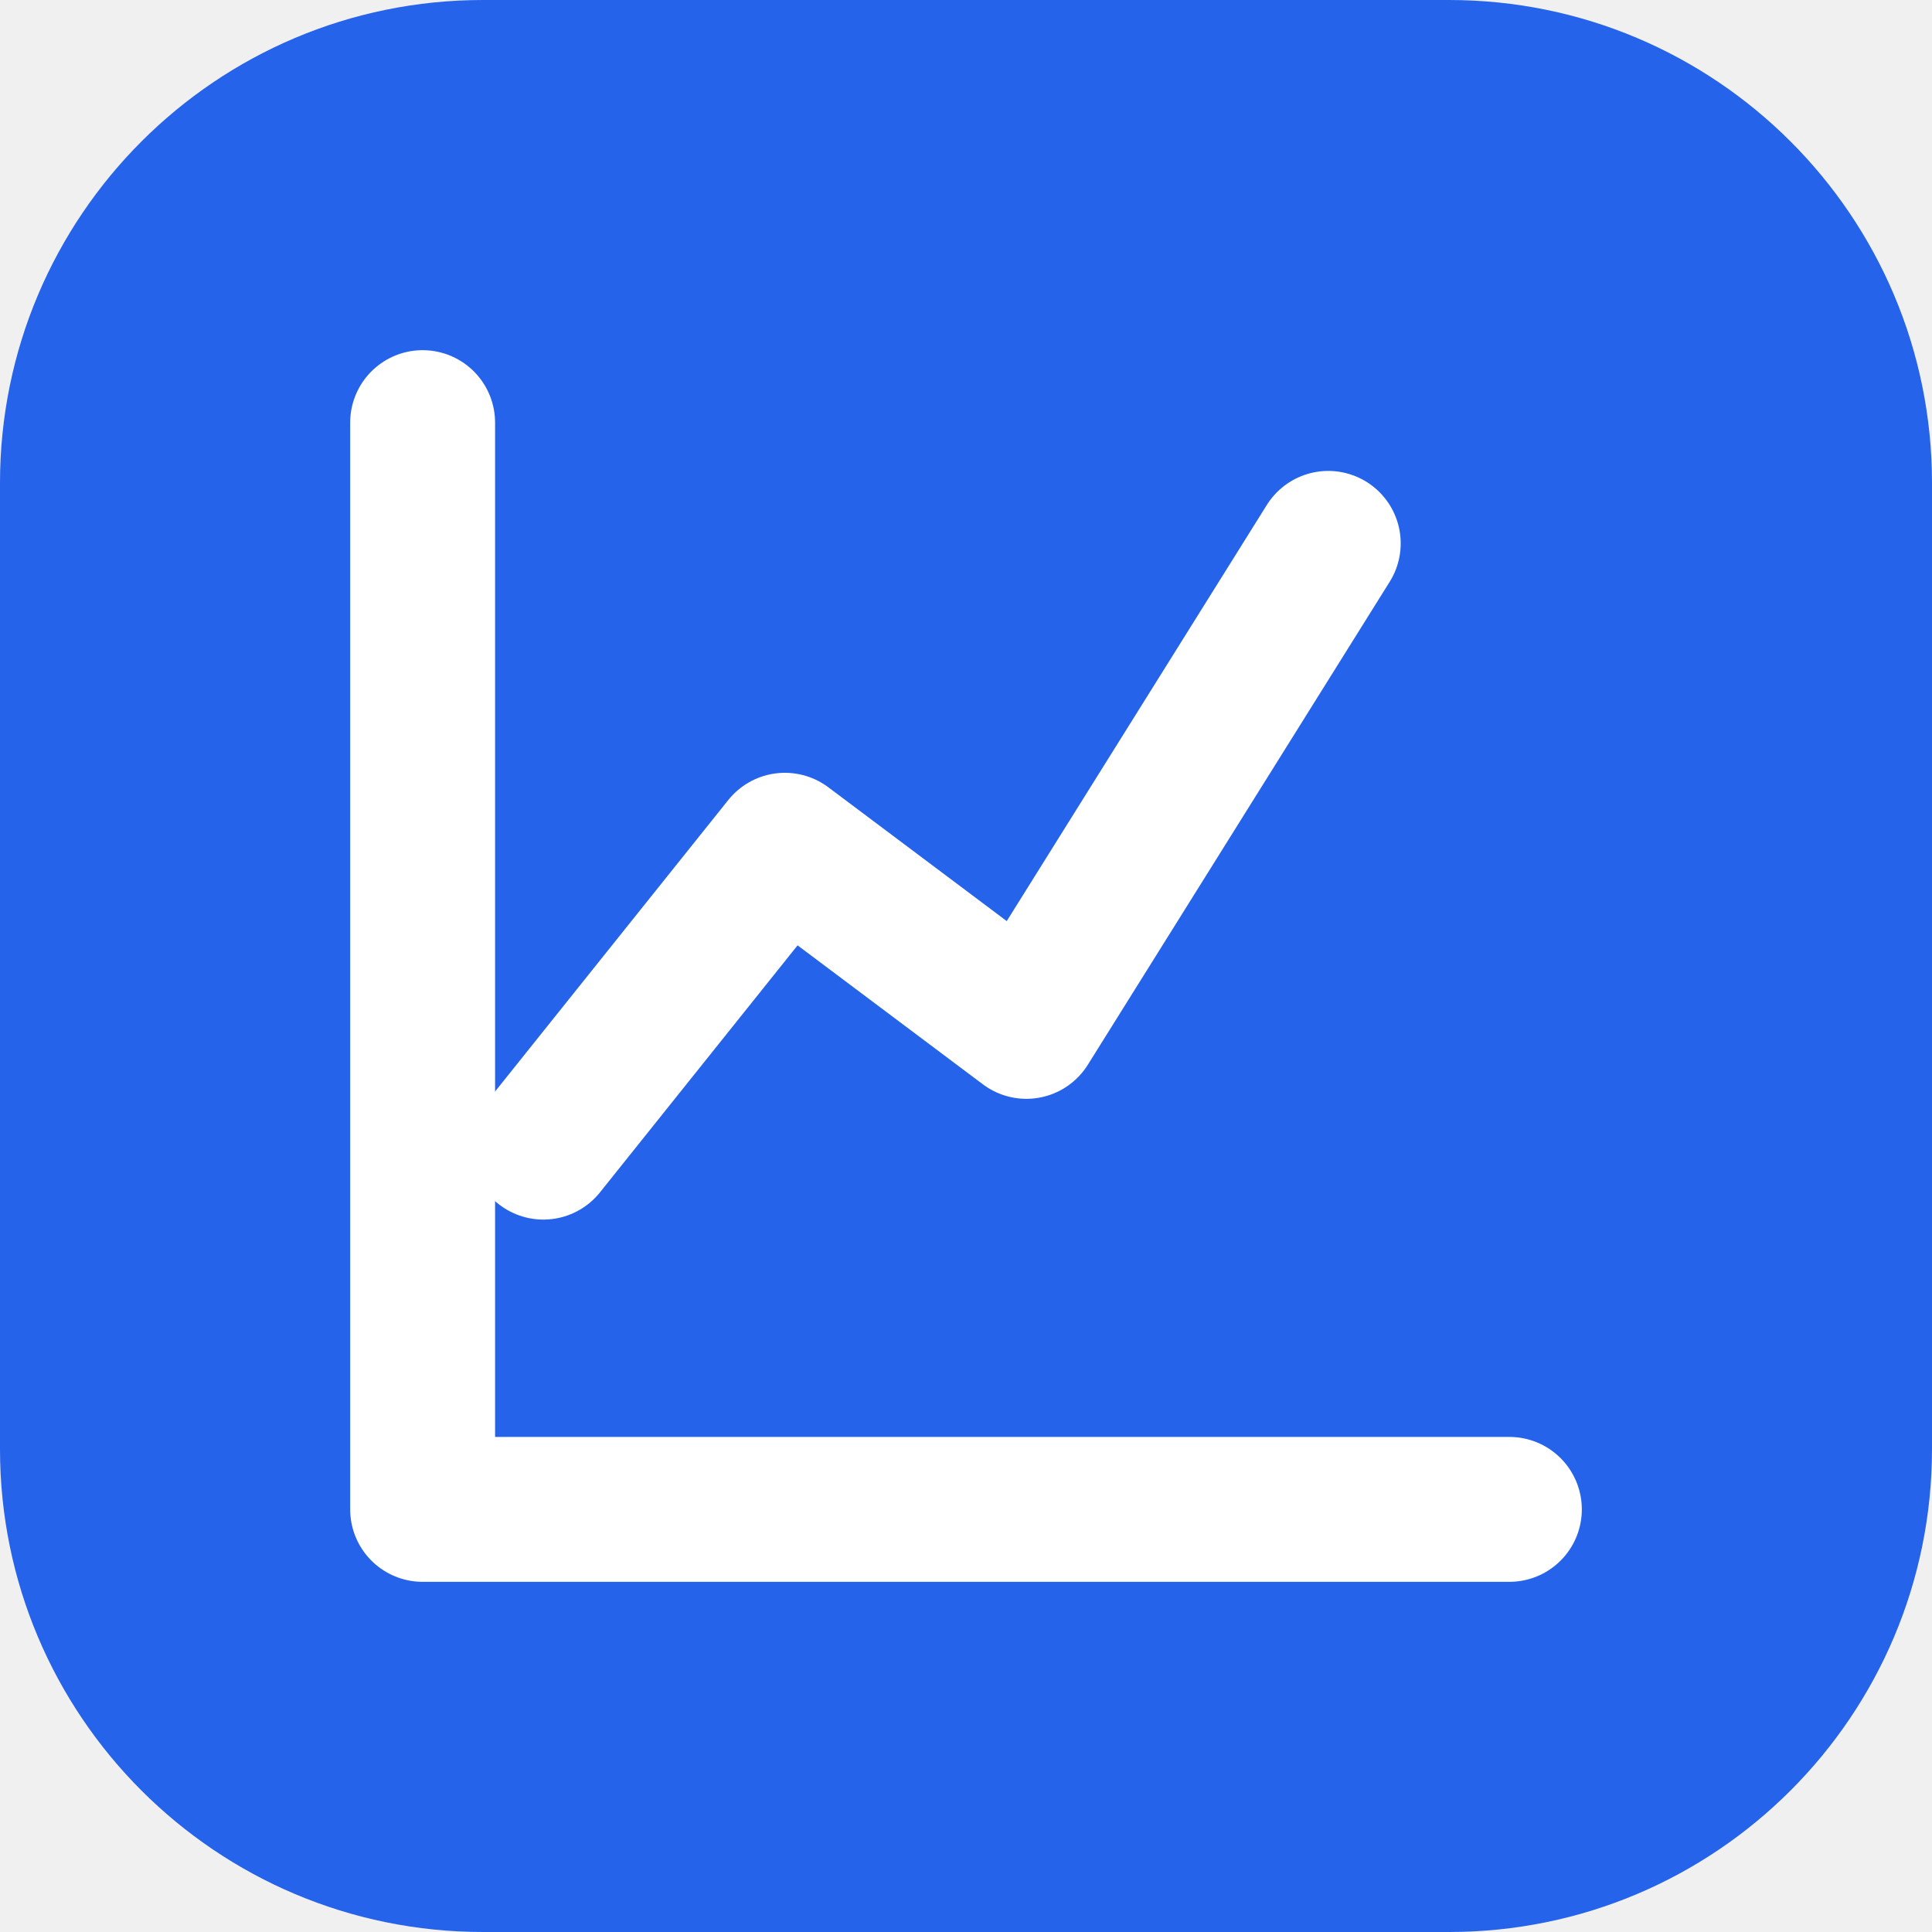
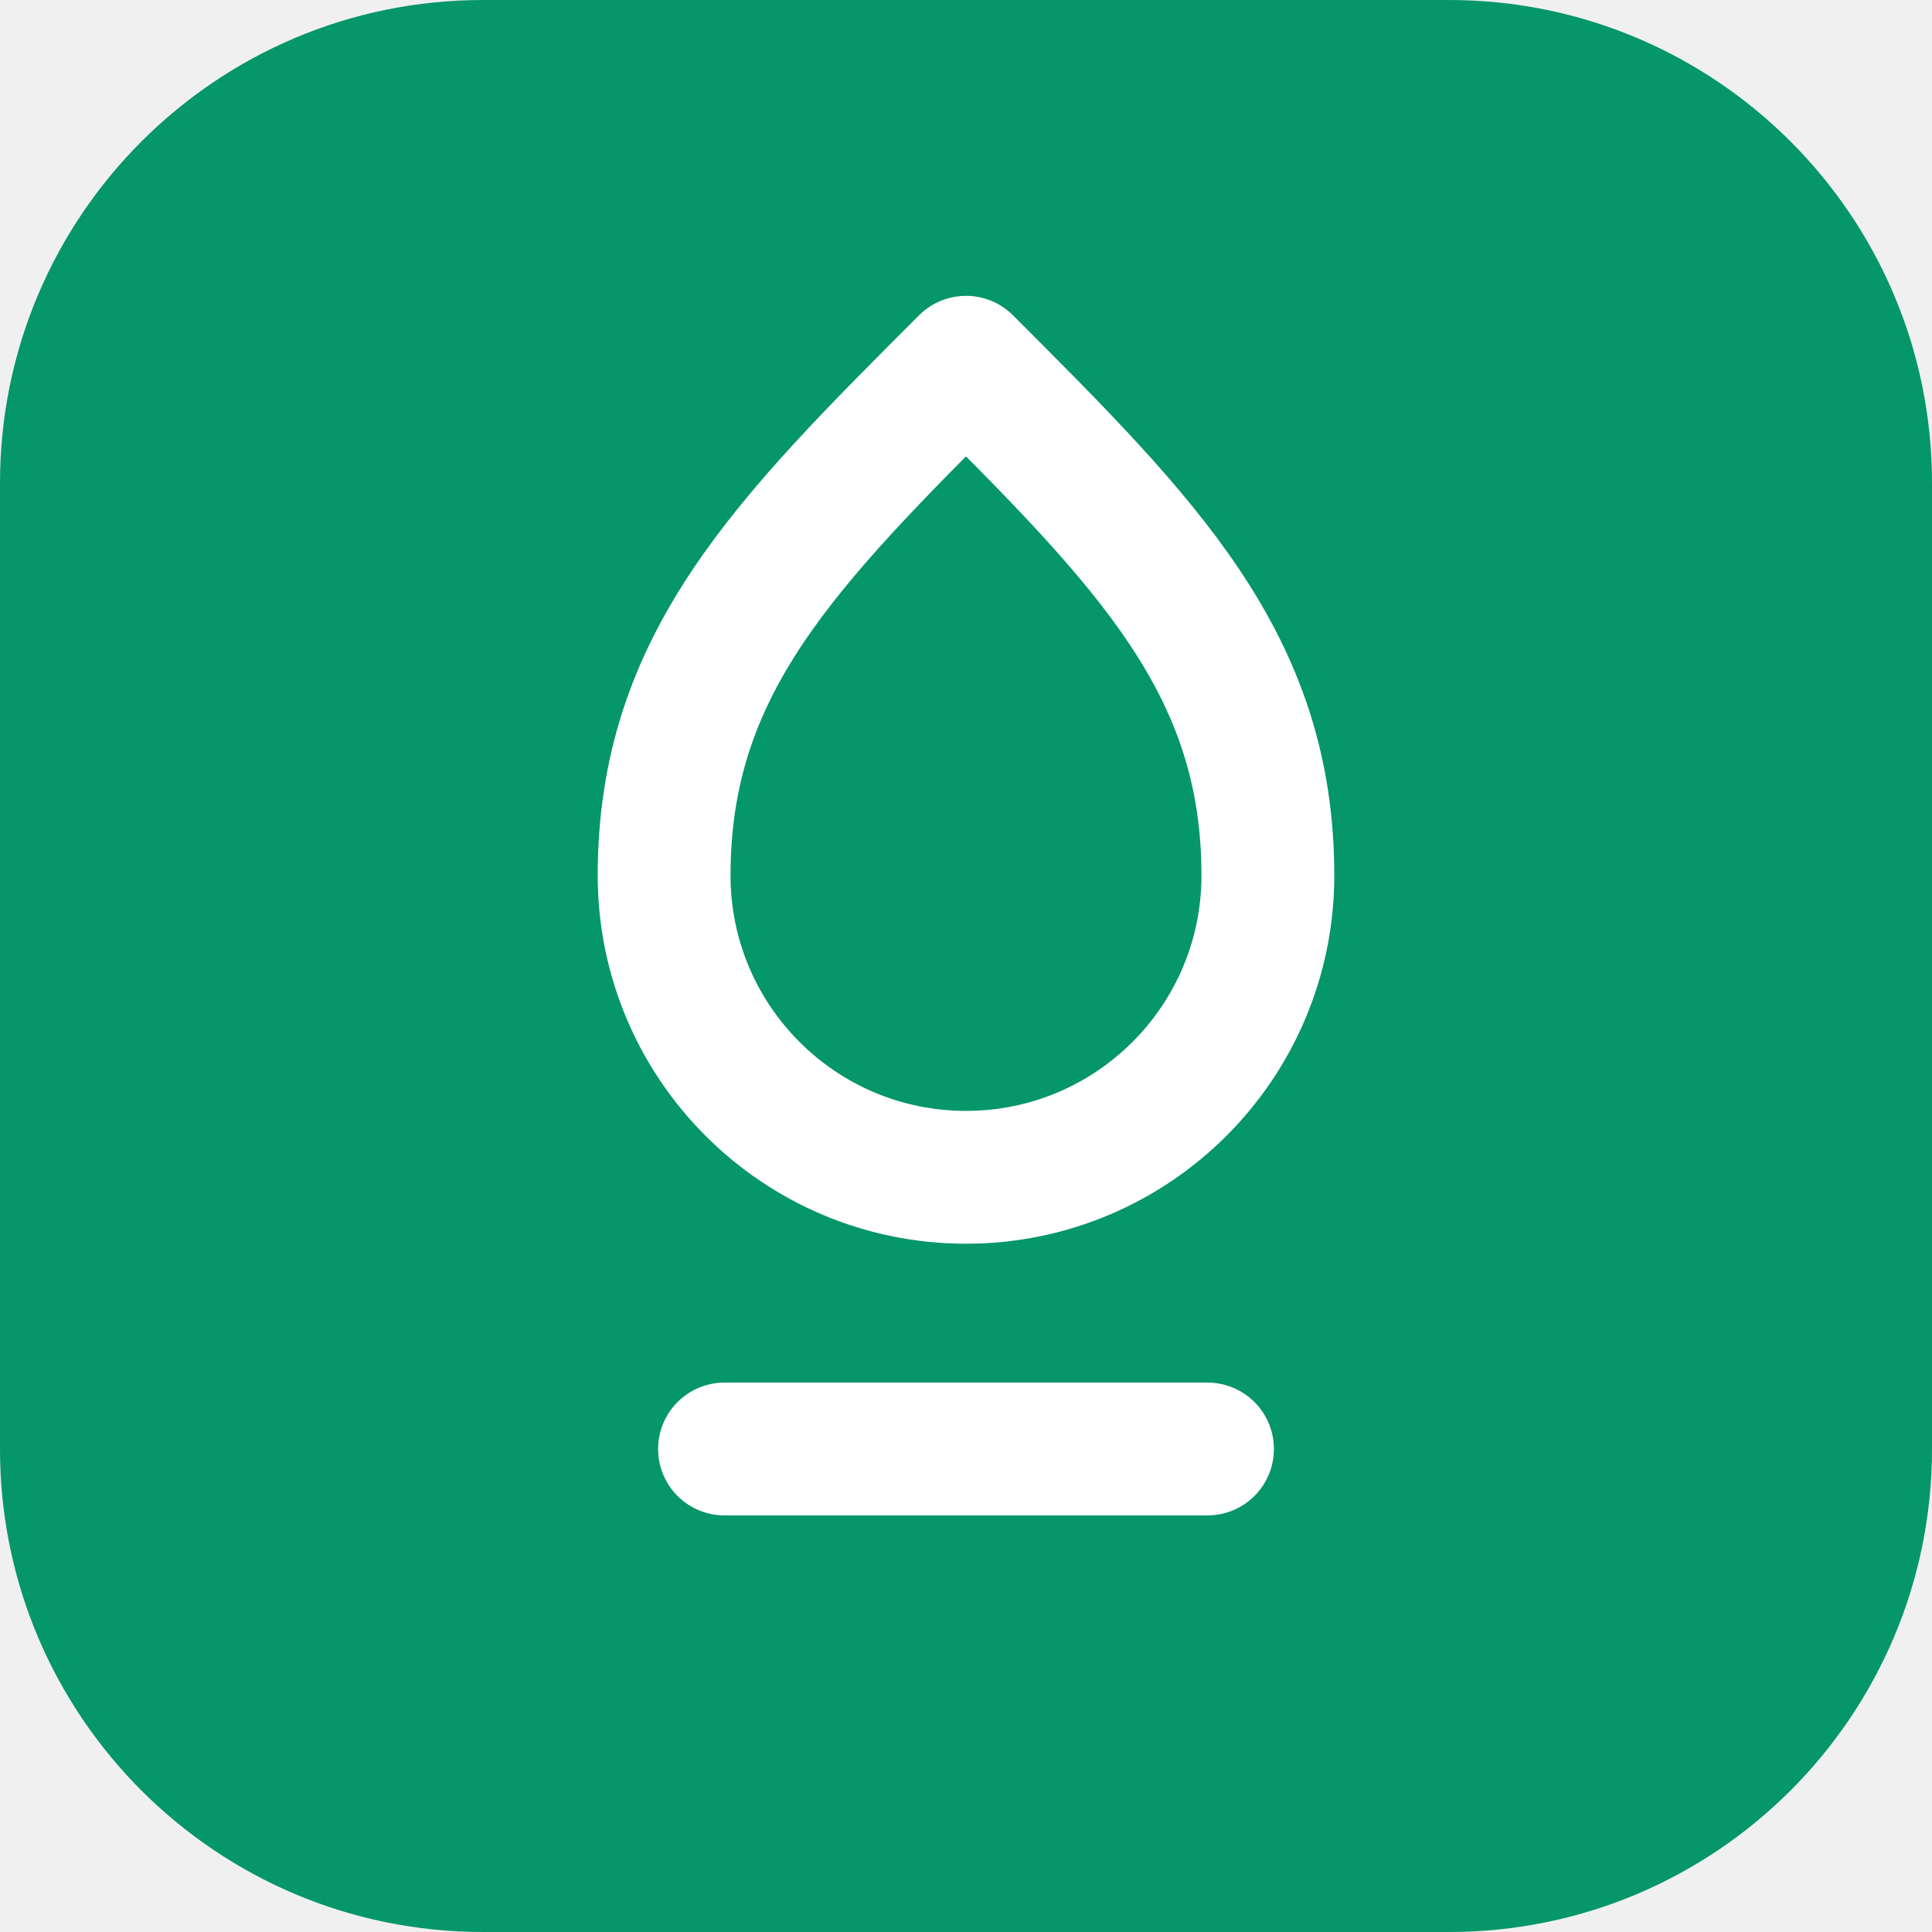
<svg xmlns="http://www.w3.org/2000/svg" viewBox="0 0 32 32">
-   <rect width="32" height="32" rx="8" fill="#2563eb" />
-   <path d="M7 7v18h18" fill="none" stroke="#fff" stroke-width="2.4" stroke-linecap="round" stroke-linejoin="round" />
-   <path d="M9 19l4-5 4 3 5-8" fill="none" stroke="#fff" stroke-width="2.4" stroke-linecap="round" stroke-linejoin="round" />
+   <rect width="32" height="32" rx="8" fill="#059669" />
+   <path d="M16 6c-3 3-5 5-5 8.5A5 5 0 0 0 16 19.5a5 5 0 0 0 5-5C21 11 19 9 16 6z" fill="none" stroke="#fff" stroke-width="2.2" stroke-linejoin="round" />
+   <path d="M12 24h8" stroke="#fff" stroke-width="2.2" stroke-linecap="round" />
</svg>
